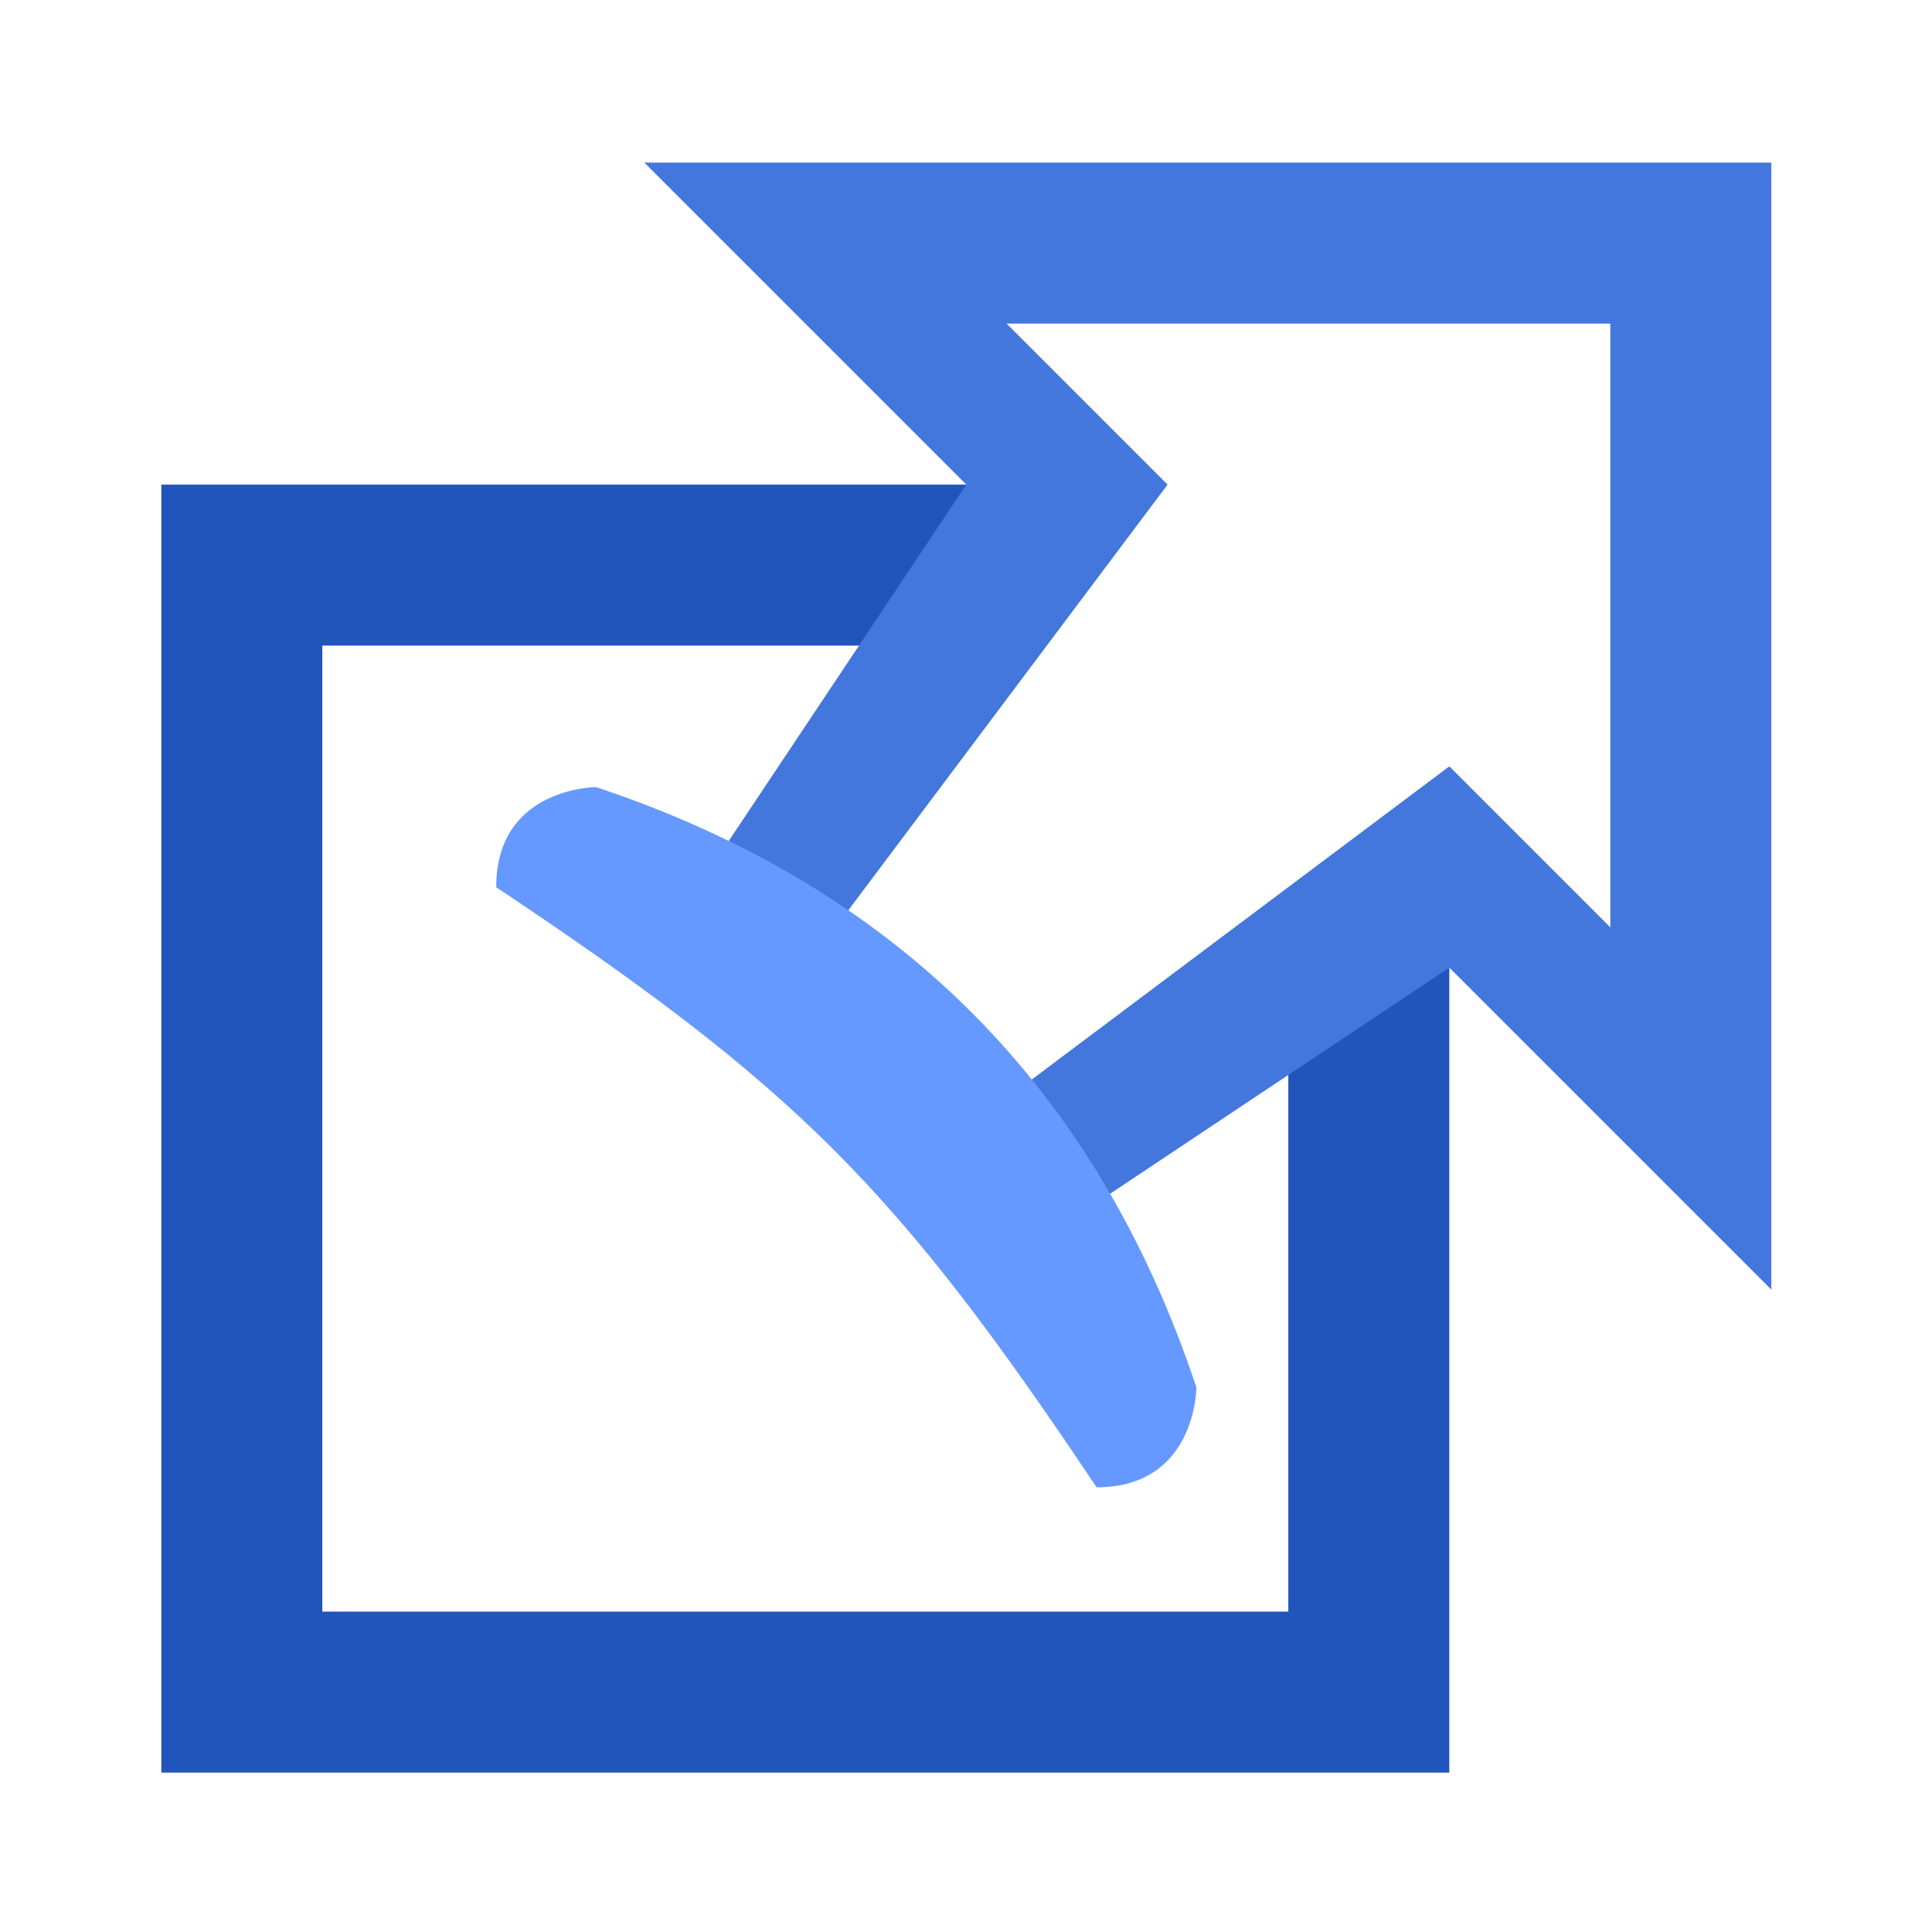
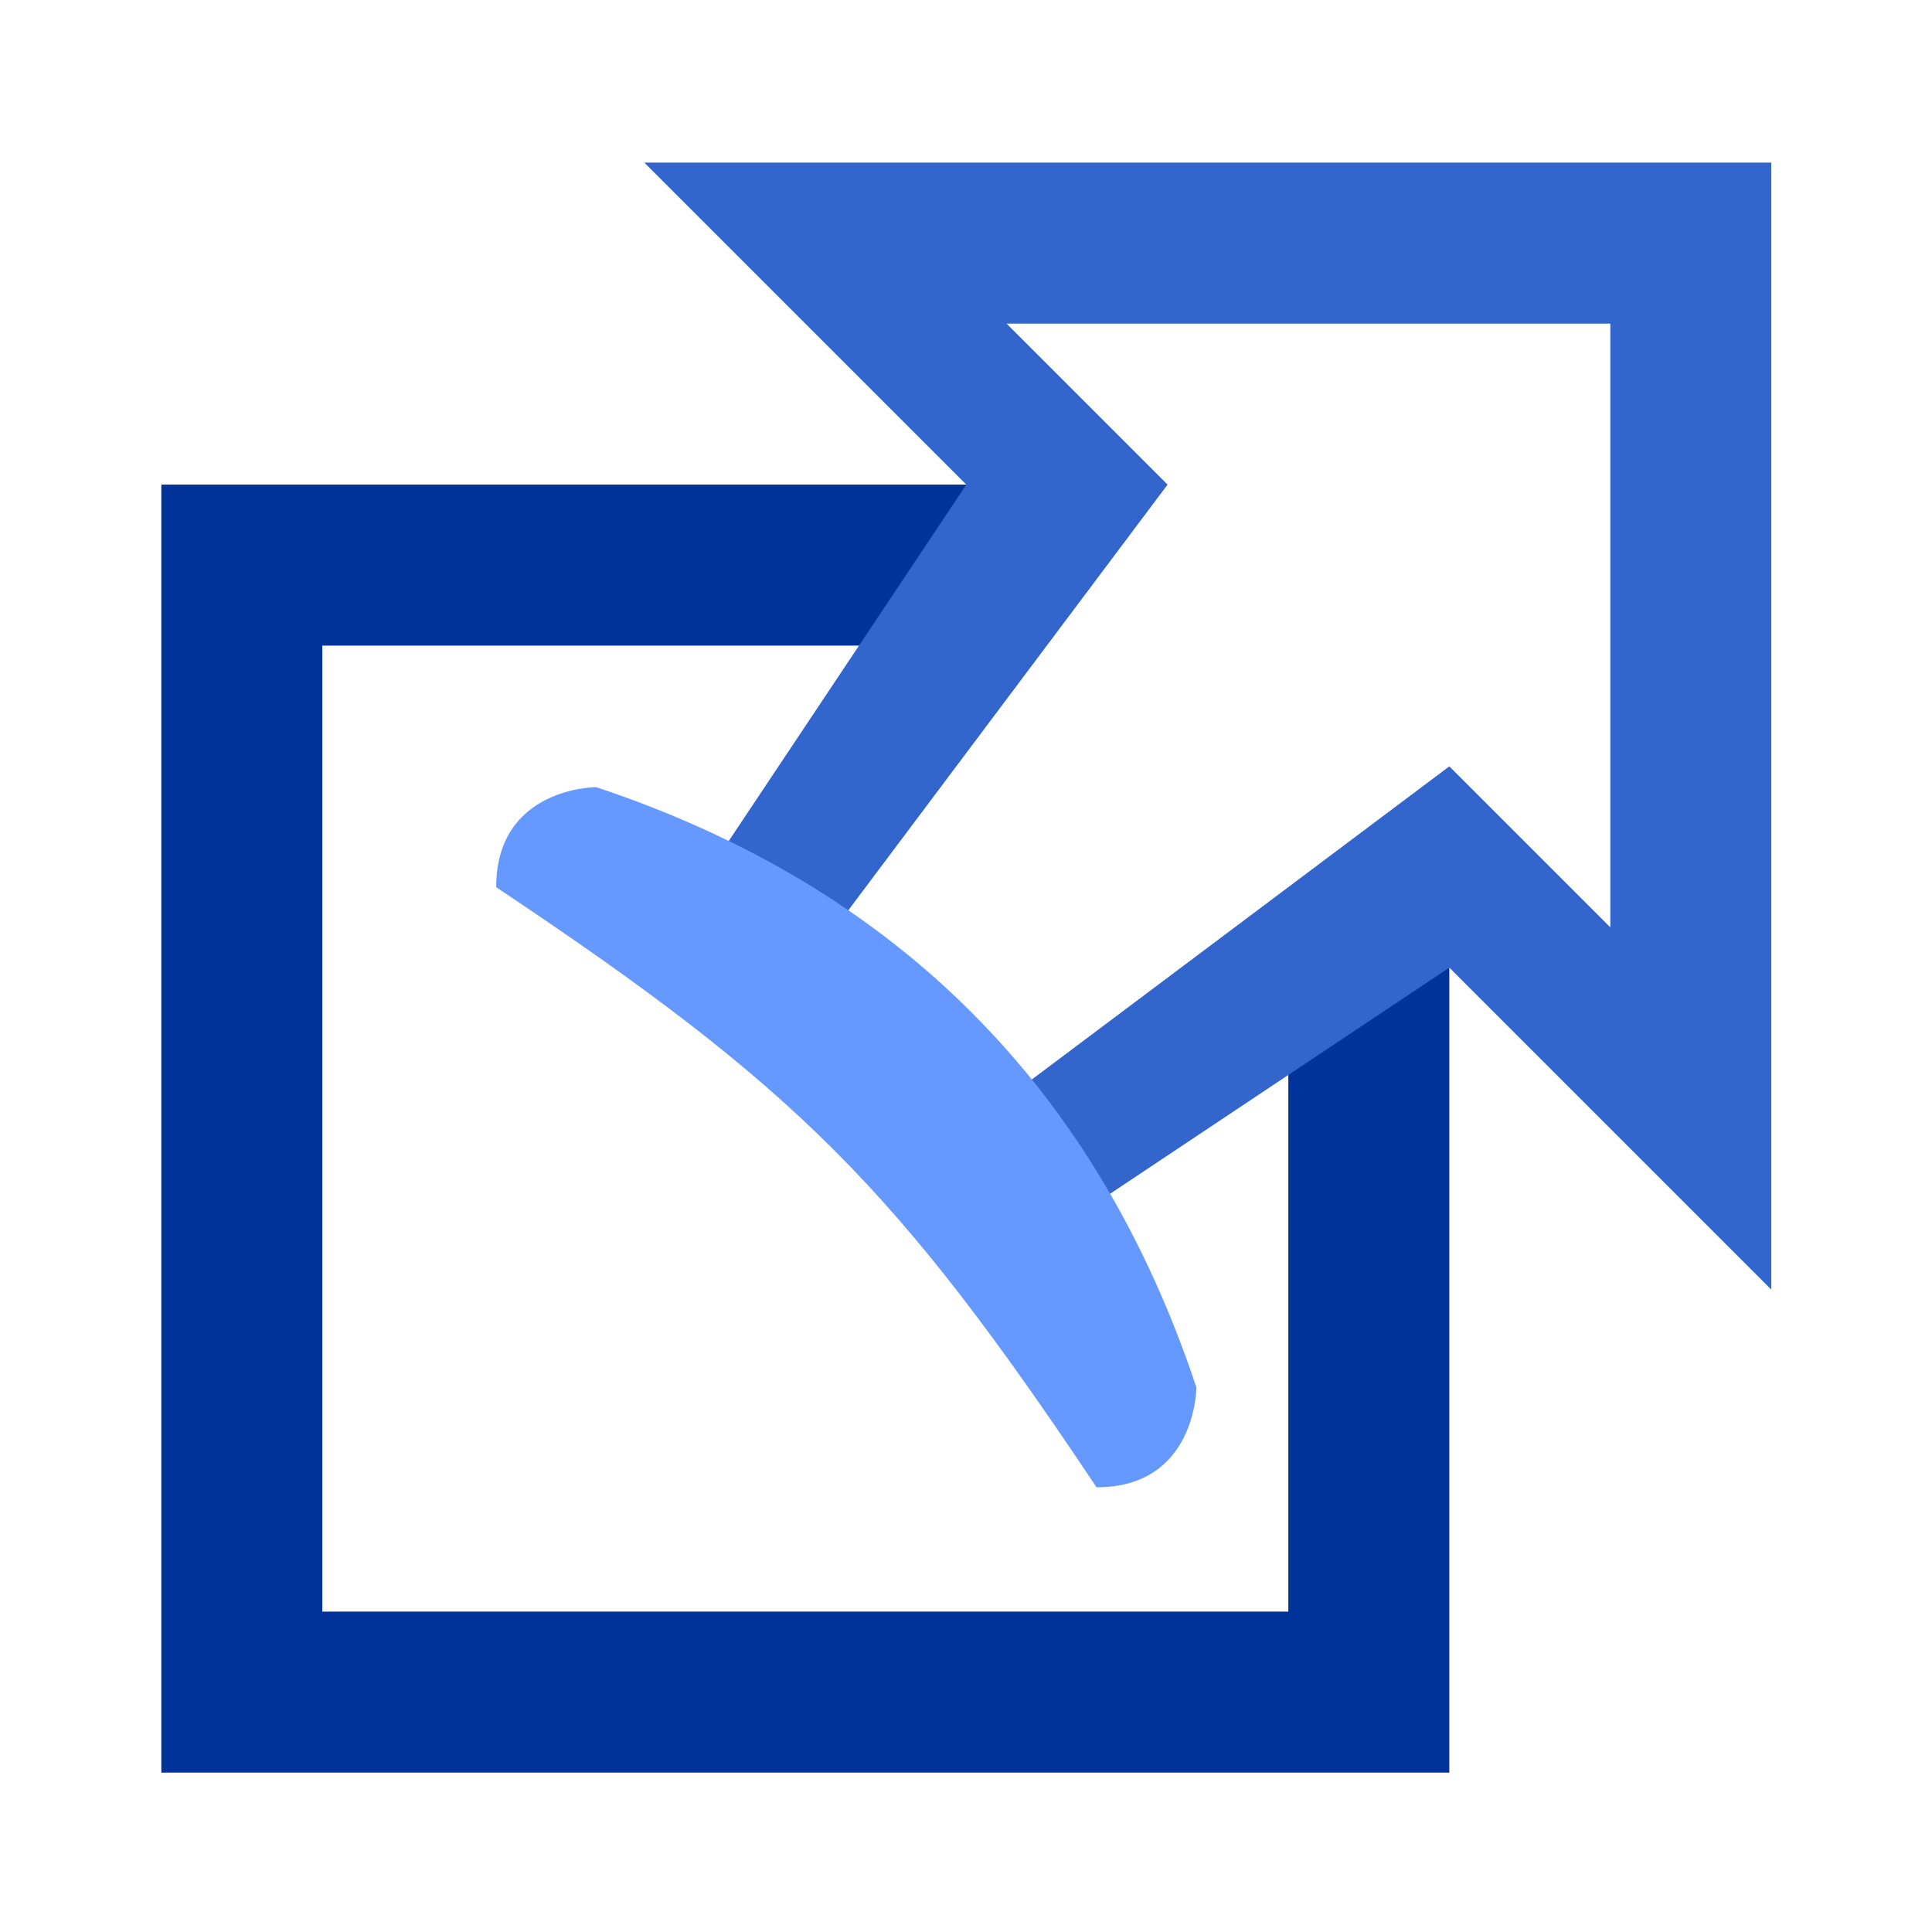
<svg xmlns="http://www.w3.org/2000/svg" version="1.1" viewBox="1 0 12 12" height="16" width="16">
-   <path style="fill:#2255bb;fill-opacity:1" id="path12" d="M7.002 3.01h-5v8h8v-5h-1v4h-6v-6h4z" />
-   <path style="fill:#4477dd;fill-opacity:1" id="path10" d="M5.002 1.01h7v7l-2-2-3 2v-1l3-2.25 1 1V2.01h-3.75l1 1-2.25 3h-1l2-3z" />
+   <path style="fill:#003399;fill-opacity:1" id="path12" d="M7.002 3.01h-5v8h8v-5h-1v4h-6v-6h4z" />
+   <path style="fill:#3366cc;fill-opacity:1" id="path10" d="M5.002 1.01h7v7l-2-2-3 2v-1l3-2.25 1 1V2.01h-3.75l1 1-2.25 3h-1l2-3z" />
  <path style="fill:#6699ff;fill-opacity:1" id="path14" d="M4.082 5.51c0-.621.621-.621.621-.621 1.864.621 3.107 1.864 3.728 3.728 0 0 0 .621-.62.621-1.245-1.864-1.866-2.485-3.73-3.728z" />
</svg>
